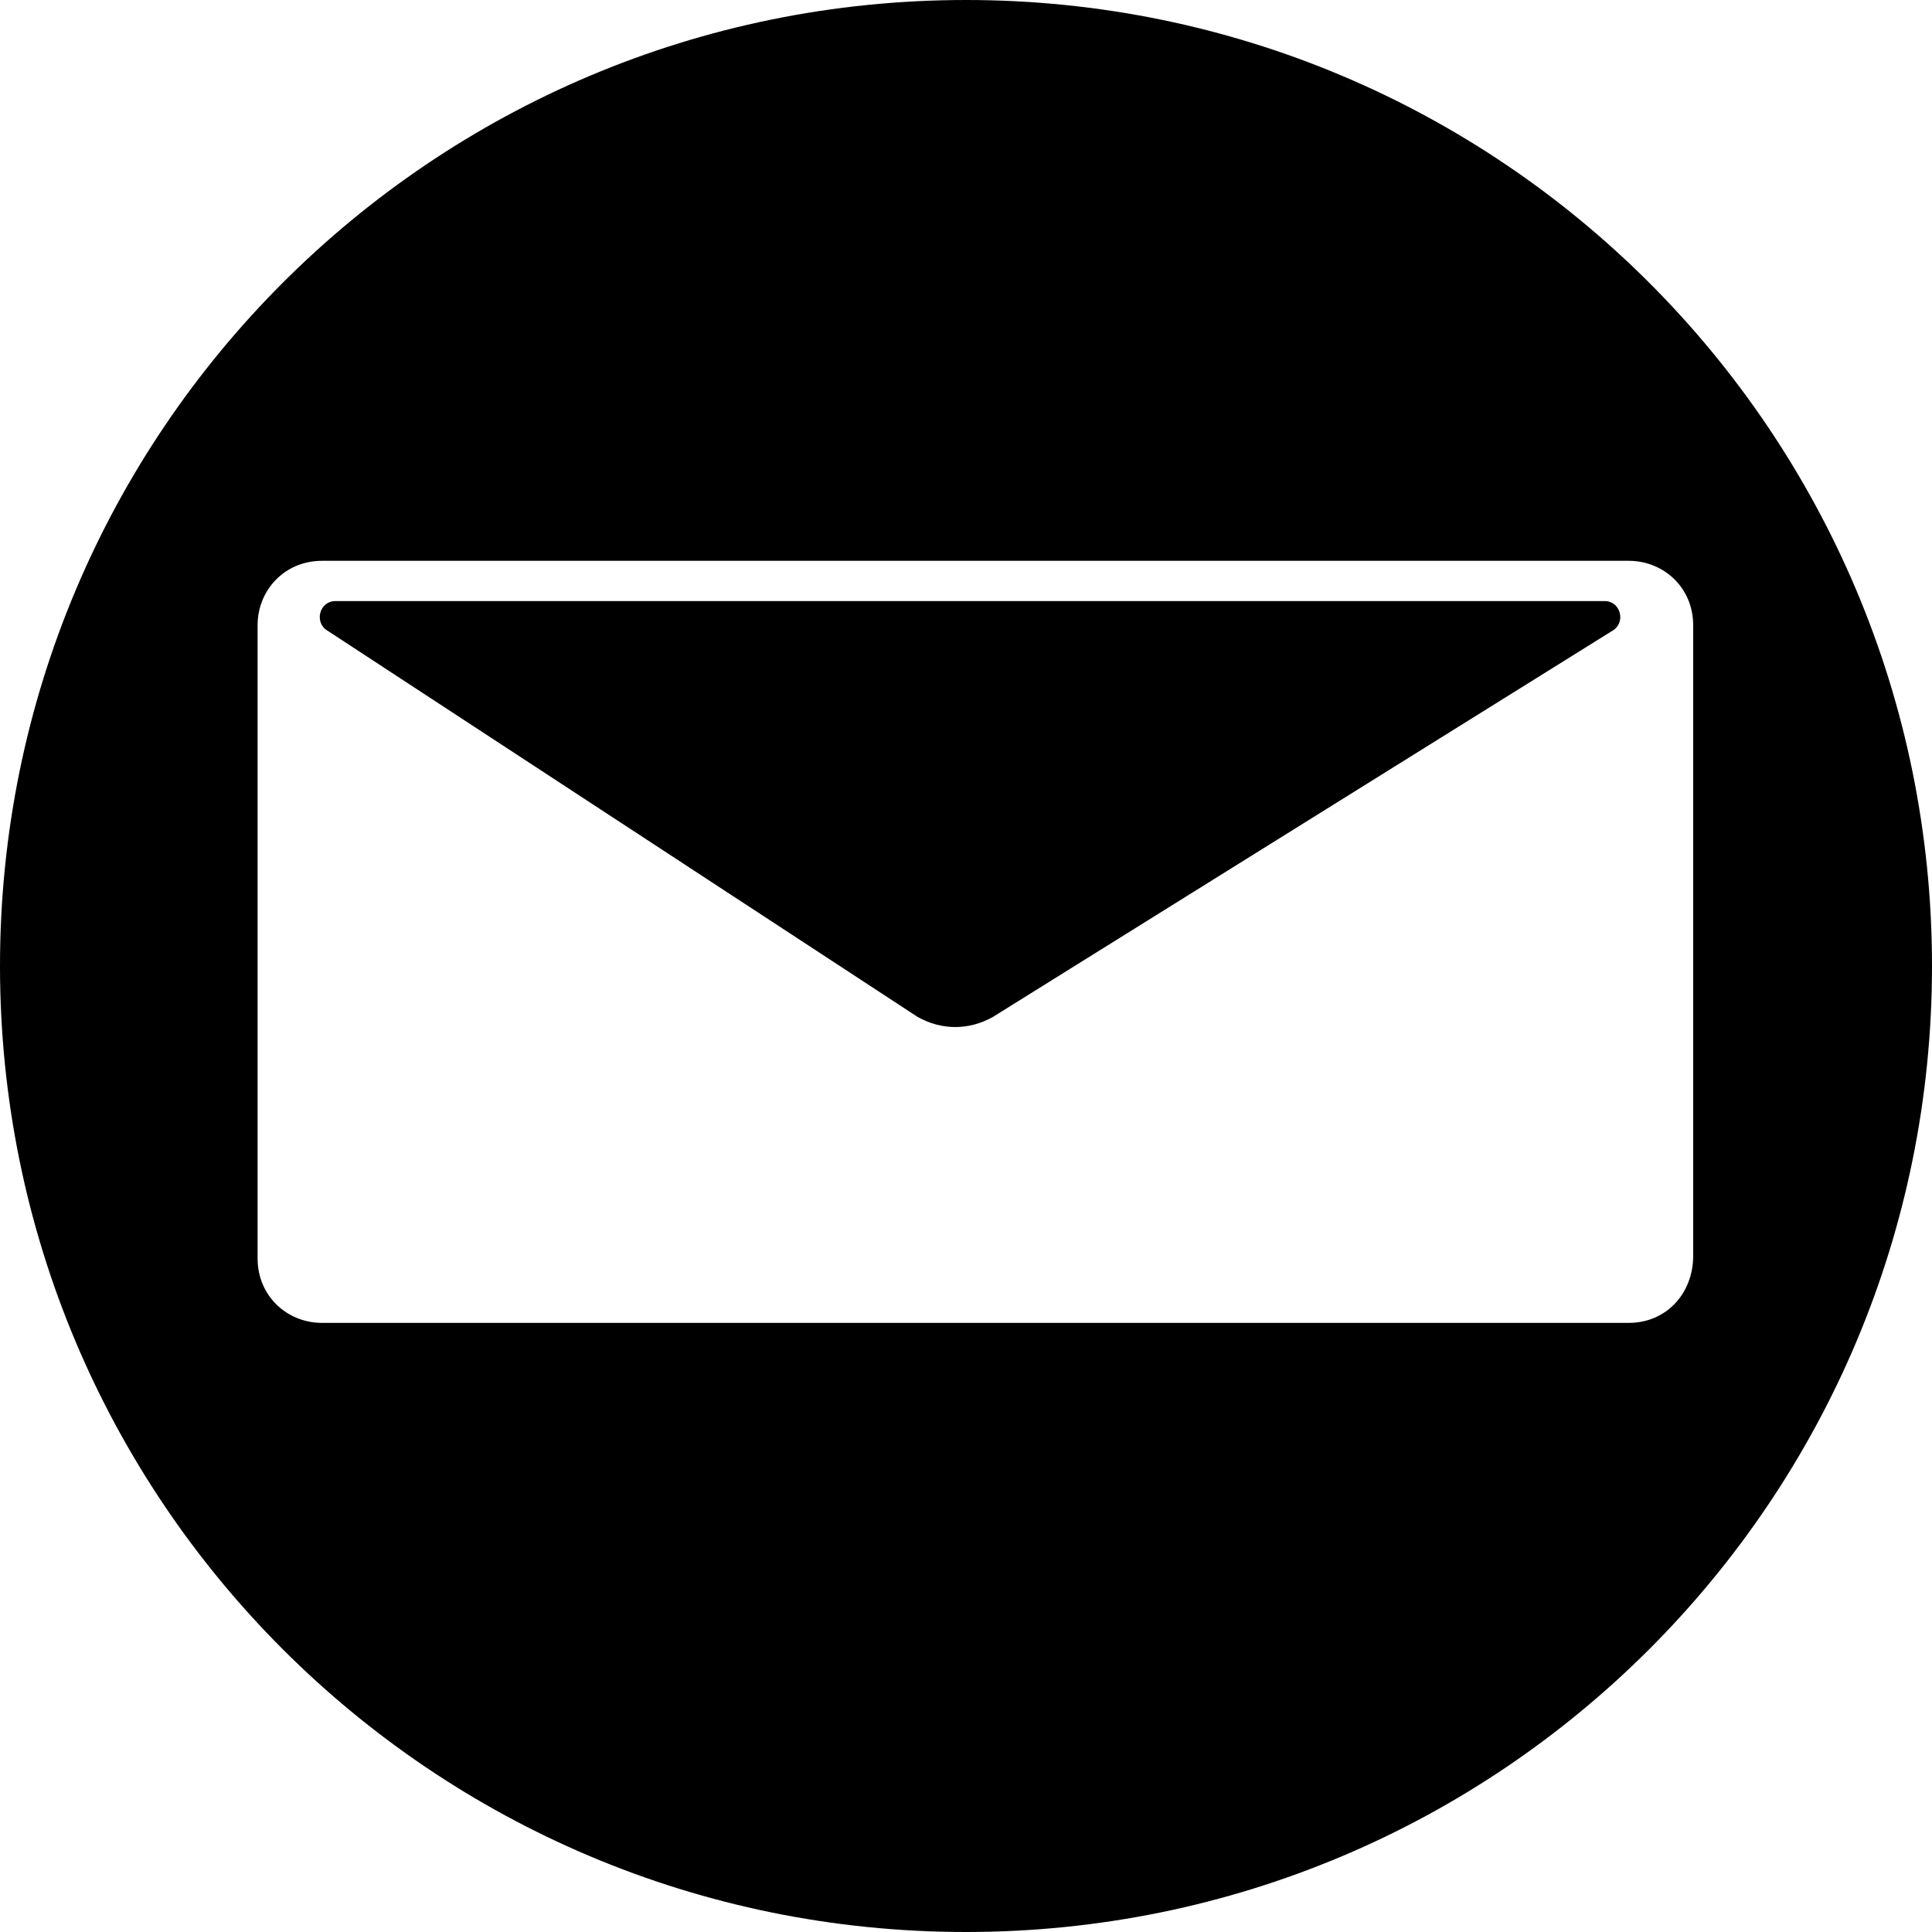
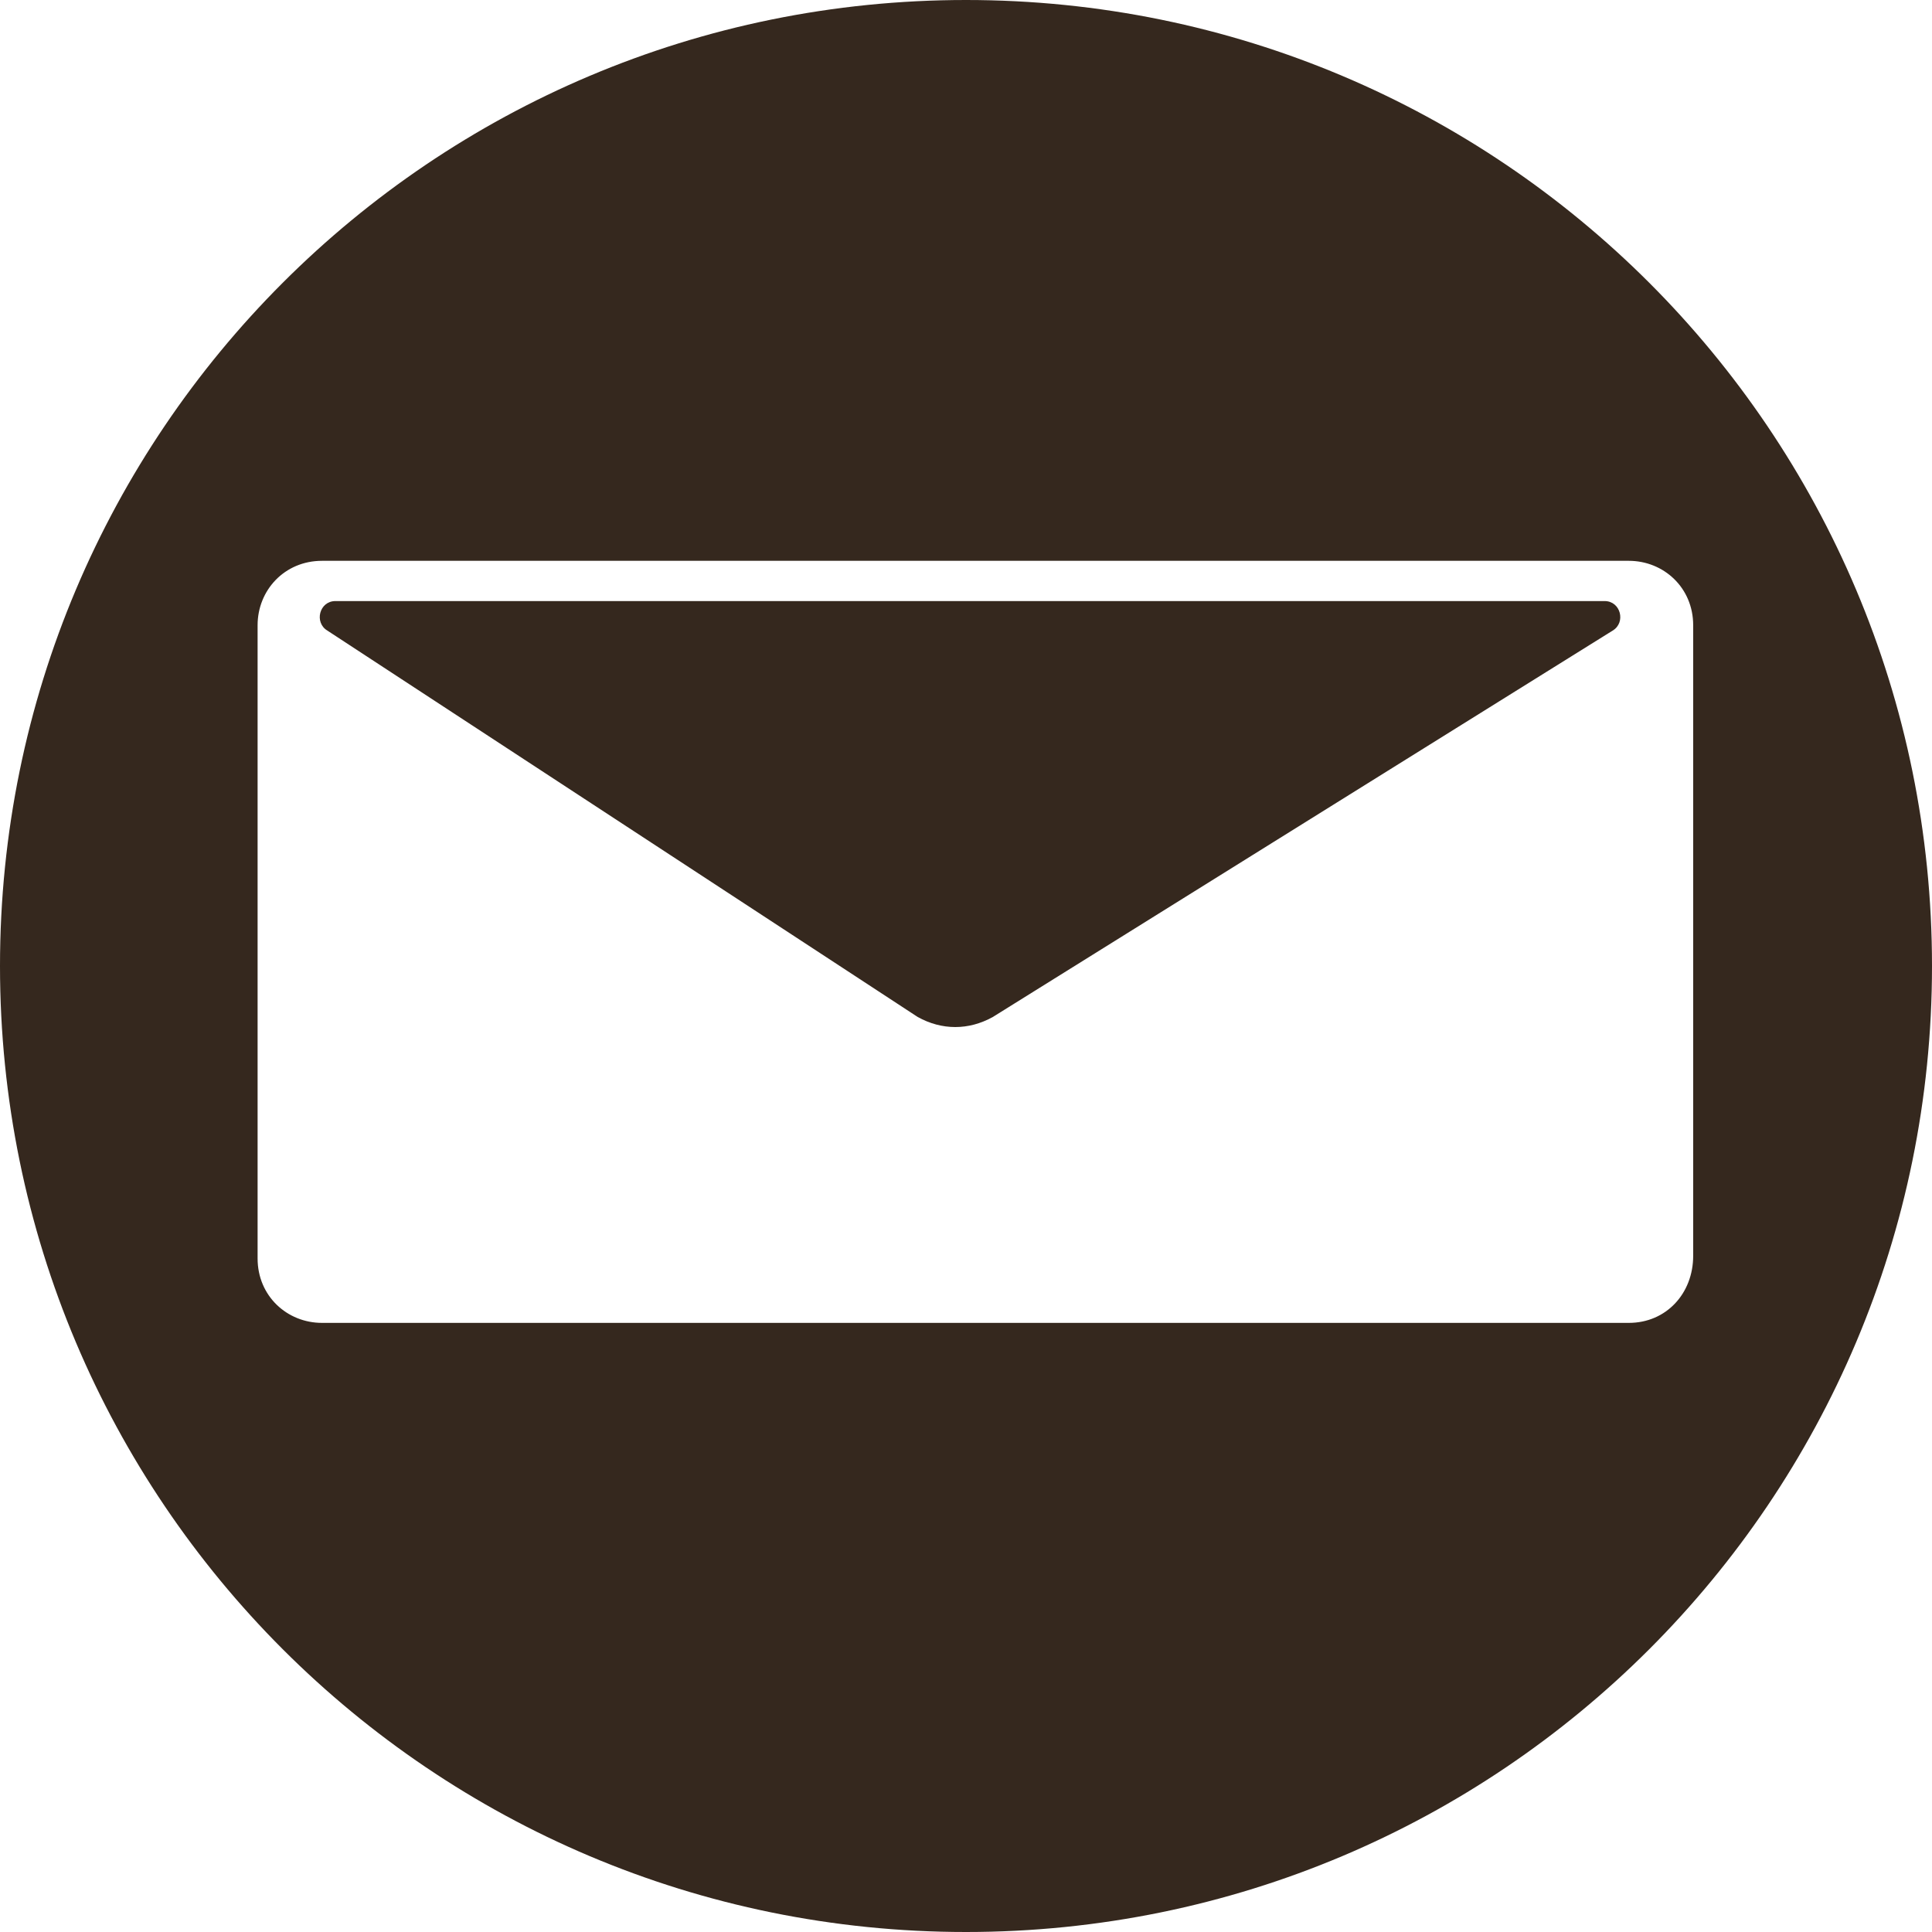
- <svg xmlns="http://www.w3.org/2000/svg" version="1.1" id="Layer_1" x="0px" y="0px" viewBox="0 0 72 72" style="enable-background:new 0 0 72 72;" xml:space="preserve">
-   <path d="M72,36c0,19.9-16.1,36-36,36S0,55.9,0,36S16.1,0,36,0S72,16.1,72,36z M63.1,46.8V23.3c0-1.4-1.1-2.4-2.4-2.4H12  c-1.4,0-2.4,1.1-2.4,2.4v23.6c0,1.4,1.1,2.4,2.4,2.4h48.7C62.1,49.3,63.1,48.2,63.1,46.8z M37,37.9c-0.9,0.5-1.9,0.5-2.8,0  L12.2,23.5c-0.5-0.3-0.3-1.1,0.3-1.1h47.3c0.6,0,0.8,0.8,0.3,1.1L37,37.9z" />
+ <svg xmlns="http://www.w3.org/2000/svg" version="1.1" id="Layer_1" x="0px" y="0px" viewBox="0 72 576 576" enable-background="new 0 72 576 576" xml:space="preserve">
+   <path fill="#35281E" d="M576,360c0,159.2-128.8,288-288,288S0,519.2,0,360S128.8,72,288,72S576,200.8,576,360z M504.8,446.4v-188  c0-11.2-8.8-19.2-19.2-19.2H96c-11.2,0-19.2,8.8-19.2,19.2v188.8c0,11.2,8.8,19.2,19.2,19.2h389.6  C496.8,466.4,504.8,457.6,504.8,446.4z M296,375.2c-7.2,4-15.2,4-22.4,0L97.6,260c-4-2.4-2.4-8.8,2.4-8.8h378.4  c4.8,0,6.4,6.4,2.4,8.8L296,375.2z" />
</svg>
